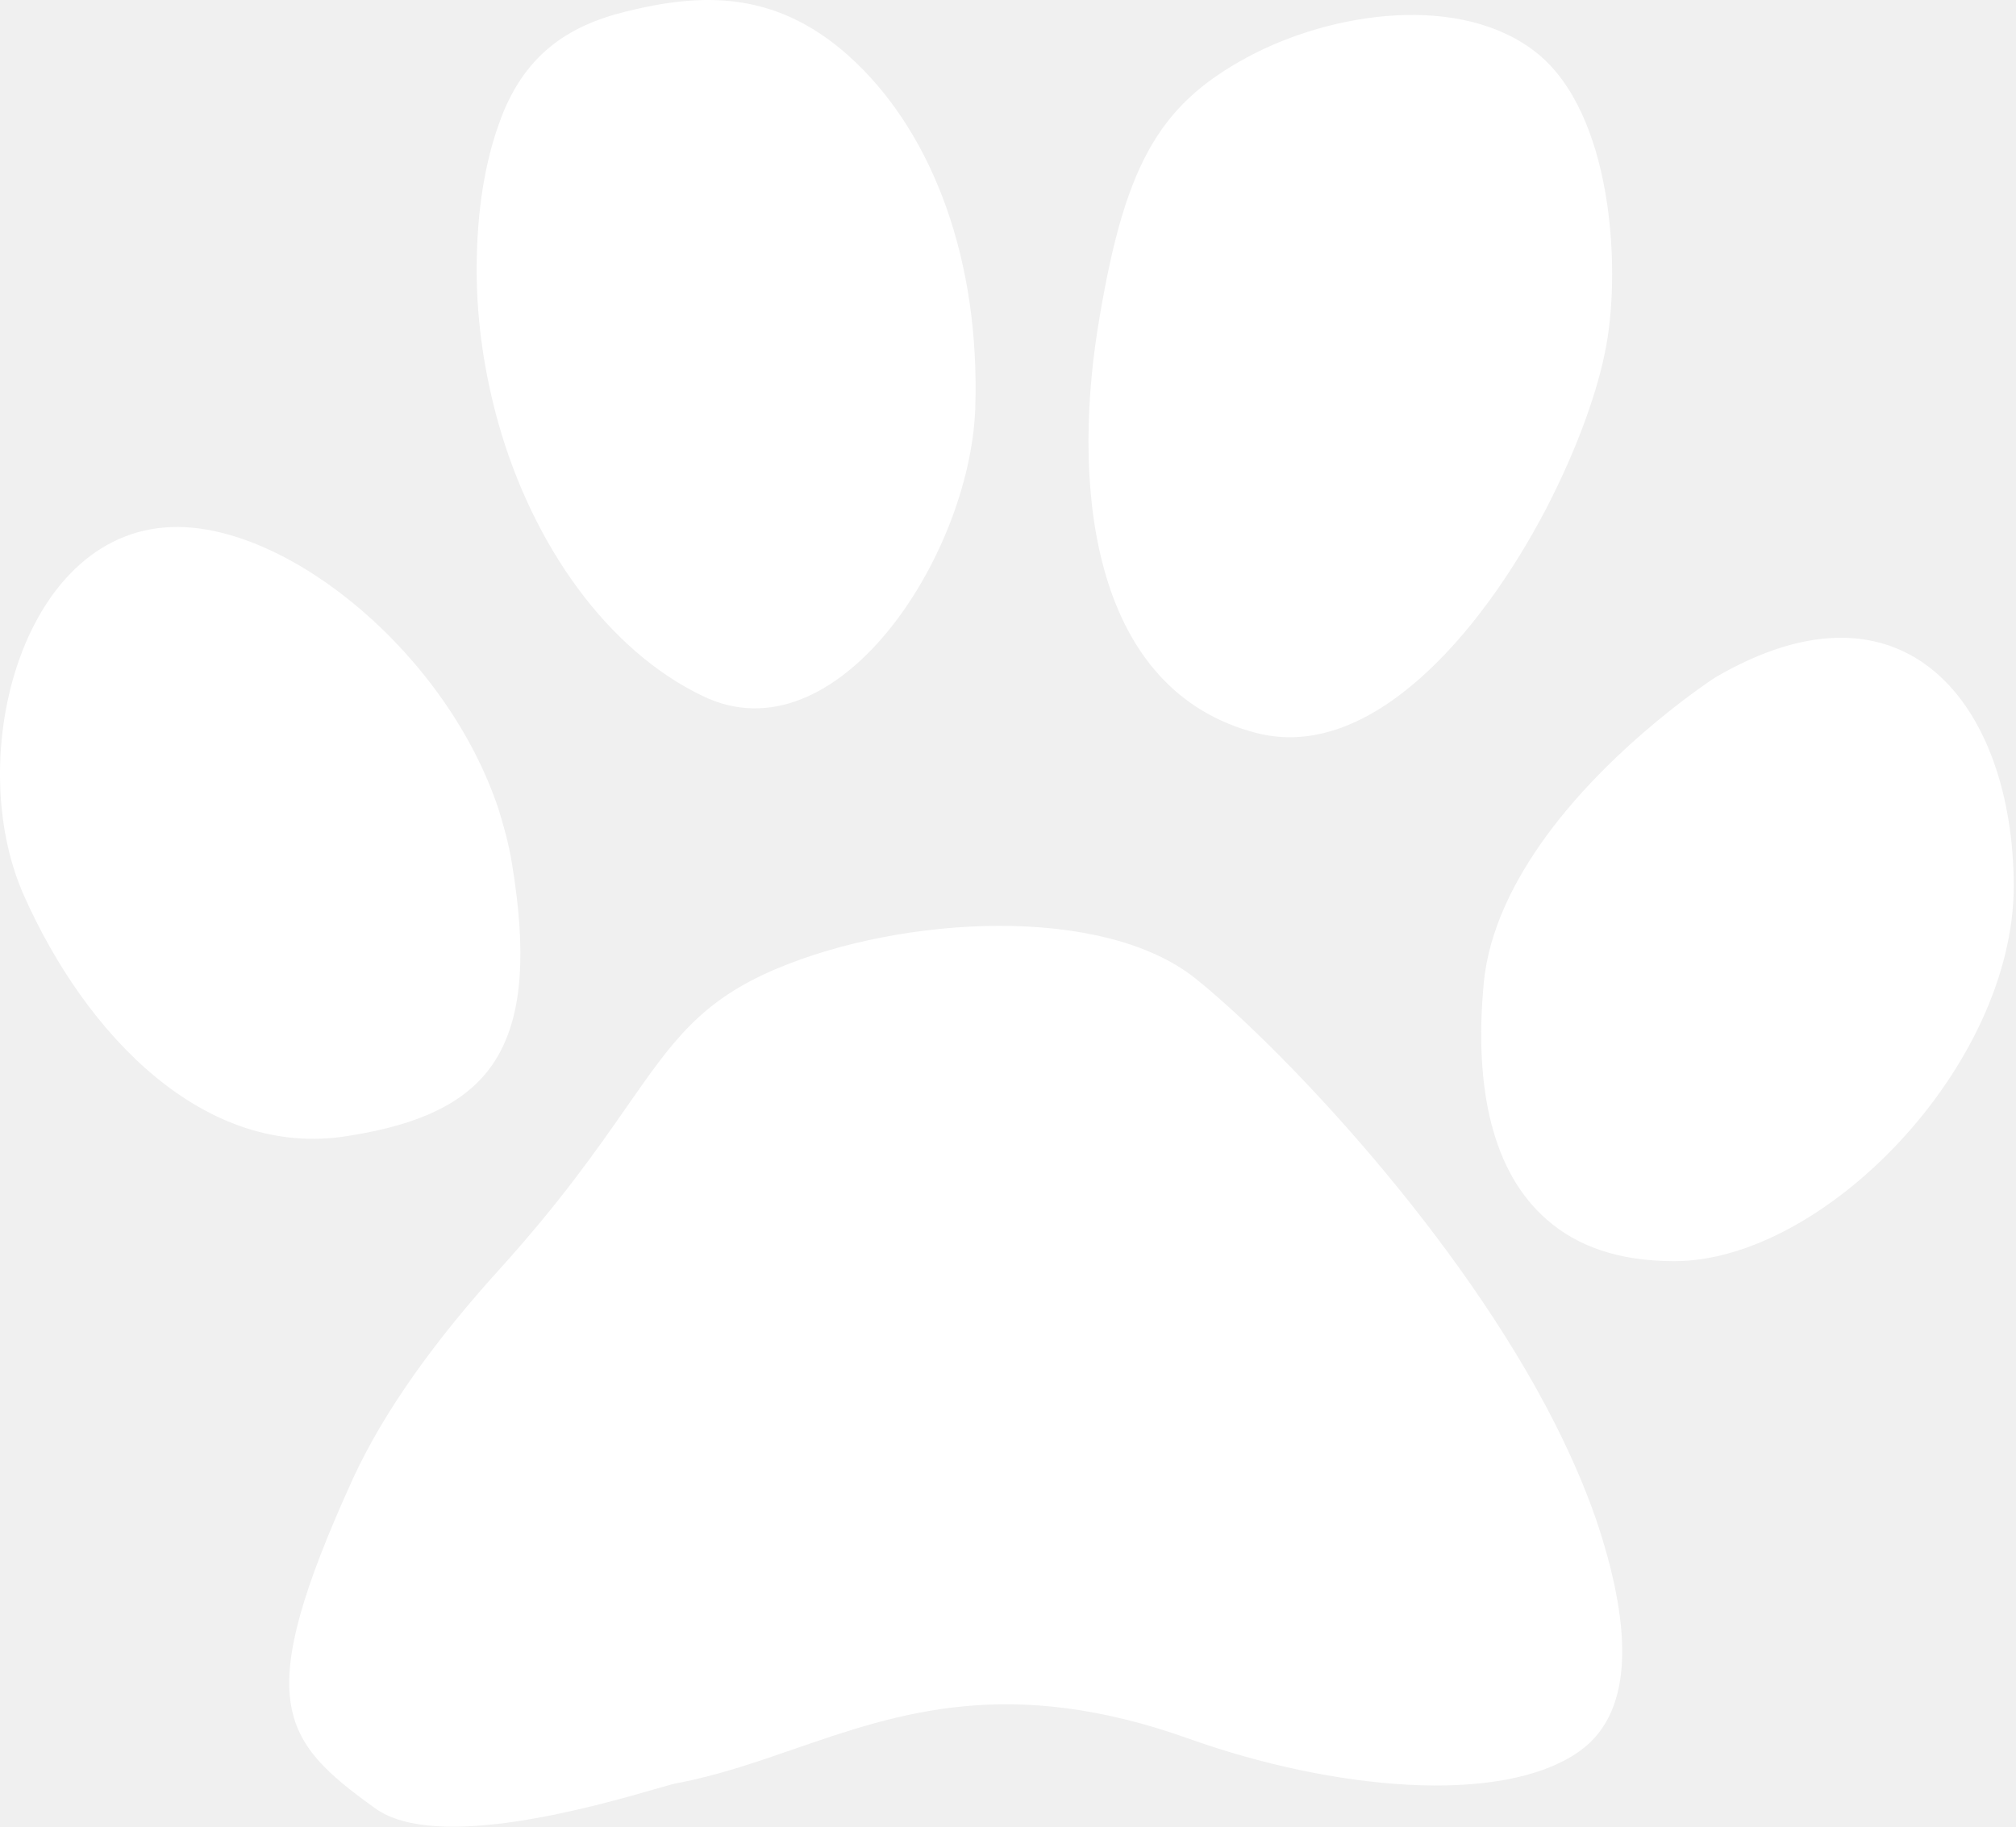
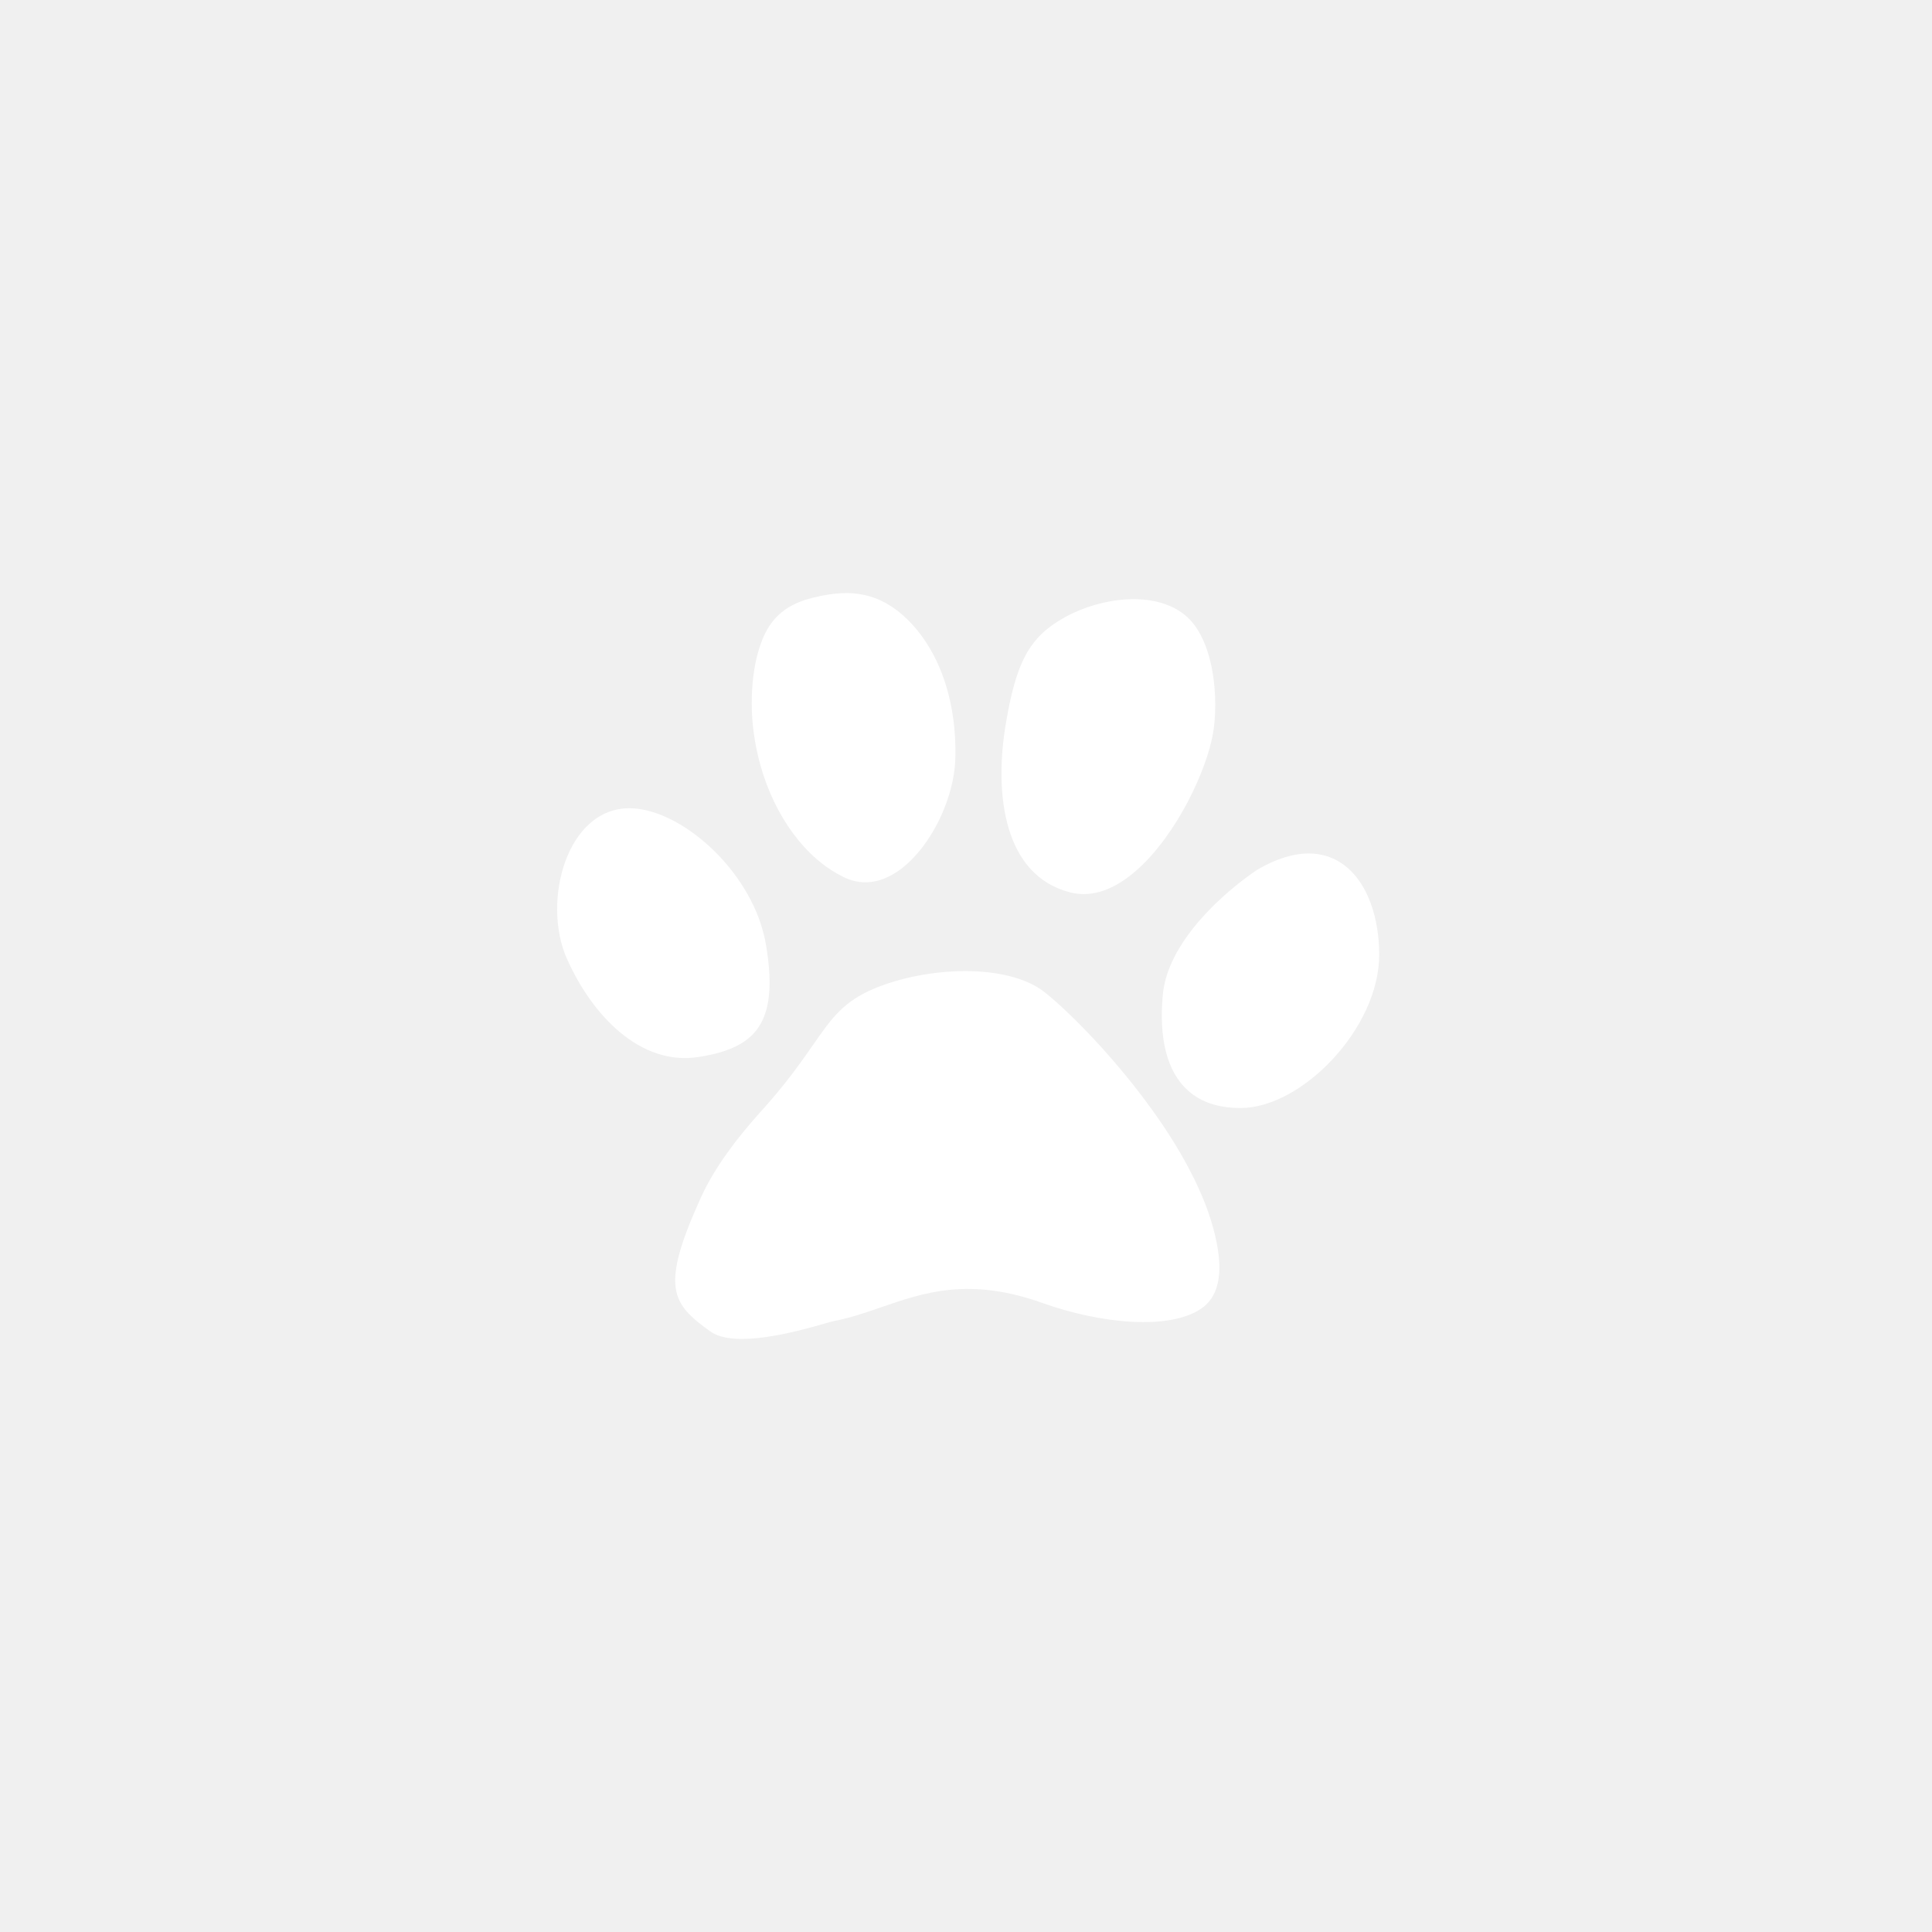
- <svg xmlns="http://www.w3.org/2000/svg" width="160" height="145" viewBox="0 0 160 145" fill="none">
-   <path fill-rule="evenodd" clip-rule="evenodd" d="M55.755 55.24C66.382 60.407 76.961 44.199 77.401 32.452C77.793 20.66 74.066 10.853 67.944 4.98C61.822 -0.894 55.665 -0.577 49.596 0.936C45.08 2.061 41.504 4.364 39.594 9.841C38.566 12.711 37.831 16.509 37.831 21.411C37.831 25.607 38.468 29.758 39.594 33.733C42.337 43.316 48.214 51.618 55.755 55.24ZM99.781 58.199C108.694 60.451 117.411 50.514 122.7 40.401C125.149 35.676 126.863 30.95 127.5 27.329C128.626 21.014 127.922 8.943 121.95 4.19C116.001 -0.545 105.754 0.888 98.97 4.556C91.784 8.441 89.154 13.374 87.097 26.225C85.089 39.076 86.754 54.887 99.781 58.199ZM122.75 66.325C128.186 58.905 136.119 53.782 136.119 53.782C151.203 44.95 159.773 55.991 159.822 70.299C159.822 84.652 144.738 100.109 132.887 100.109C128.529 100.109 125.198 98.961 122.75 96.797C118.489 93.087 116.971 86.463 117.755 78.072C118.146 73.832 120.203 69.814 122.75 66.325ZM39.545 83.769C41.455 80.413 41.798 75.555 40.622 68.489C40.378 66.987 39.986 65.574 39.545 64.161C35.431 51.928 23.201 41.923 14.171 41.831C1.823 41.706 -3.012 60.009 1.885 71.05C6.782 82.091 16.185 92.028 27.596 90.173C33.521 89.245 37.488 87.39 39.545 83.769ZM94.885 77.675C101.006 82.577 114.719 96.665 122.701 111.636C124.317 114.683 125.688 117.73 126.717 120.733C129.312 128.506 129.979 135.762 125.327 139.03C119.107 143.402 105.61 142.02 94.444 138.045C80.144 132.919 71.32 135.968 62.988 138.848C59.905 139.913 56.89 140.955 53.69 141.551C53.444 141.597 52.875 141.761 52.064 141.994C47.376 143.345 34.623 147.019 29.793 143.551C22.261 138.142 19.957 135.086 27.988 117.421C30.584 111.768 34.795 106.115 39.546 100.86C44.459 95.443 47.39 91.234 49.736 87.866C53.376 82.64 55.605 79.439 61.639 76.894C71.686 72.656 87.539 71.801 94.885 77.675Z" fill="white" />
+ <svg xmlns="http://www.w3.org/2000/svg" width="215" height="215" viewBox="0 0 215 215" fill="none">
+   <path fill-rule="evenodd" clip-rule="evenodd" d="M93.915 97.62C99.998 100.578 106.053 91.3 106.306 84.576C106.53 77.826 104.396 72.213 100.892 68.85C97.388 65.488 93.863 65.67 90.39 66.536C87.805 67.18 85.758 68.498 84.665 71.633C84.076 73.276 83.655 75.45 83.655 78.256C83.655 80.658 84.02 83.034 84.665 85.309C86.234 90.795 89.598 95.547 93.915 97.62ZM119.116 99.314C124.218 100.603 129.208 94.915 132.235 89.126C133.637 86.421 134.618 83.716 134.982 81.644C135.627 78.028 135.224 71.119 131.806 68.398C128.401 65.688 122.535 66.508 118.651 68.608C114.538 70.832 113.033 73.655 111.855 81.011C110.706 88.368 111.659 97.418 119.116 99.314ZM132.263 103.965C135.375 99.718 139.916 96.786 139.916 96.786C148.55 91.73 153.456 98.05 153.484 106.24C153.484 114.456 144.85 123.304 138.066 123.304C135.571 123.304 133.665 122.647 132.263 121.408C129.825 119.284 128.956 115.493 129.404 110.689C129.628 108.263 130.806 105.962 132.263 103.965ZM84.636 113.951C85.729 112.029 85.926 109.249 85.253 105.204C85.113 104.344 84.888 103.535 84.636 102.726C82.281 95.724 75.281 89.998 70.111 89.945C63.044 89.873 60.276 100.35 63.079 106.67C65.882 112.99 71.265 118.678 77.796 117.616C81.188 117.085 83.459 116.023 84.636 113.951ZM116.313 110.462C119.817 113.268 127.666 121.332 132.236 129.902C133.161 131.646 133.946 133.39 134.534 135.109C136.02 139.559 136.402 143.712 133.739 145.583C130.178 148.085 122.452 147.294 116.061 145.019C107.876 142.085 102.825 143.83 98.055 145.478C96.29 146.088 94.564 146.684 92.733 147.026C92.592 147.052 92.266 147.146 91.802 147.28C89.118 148.053 81.818 150.156 79.054 148.171C74.742 145.075 73.423 143.325 78.021 133.213C79.506 129.978 81.917 126.742 84.636 123.734C87.448 120.633 89.127 118.224 90.469 116.296C92.553 113.304 93.829 111.472 97.283 110.015C103.034 107.589 112.108 107.1 116.313 110.462Z" fill="white" />
</svg>
